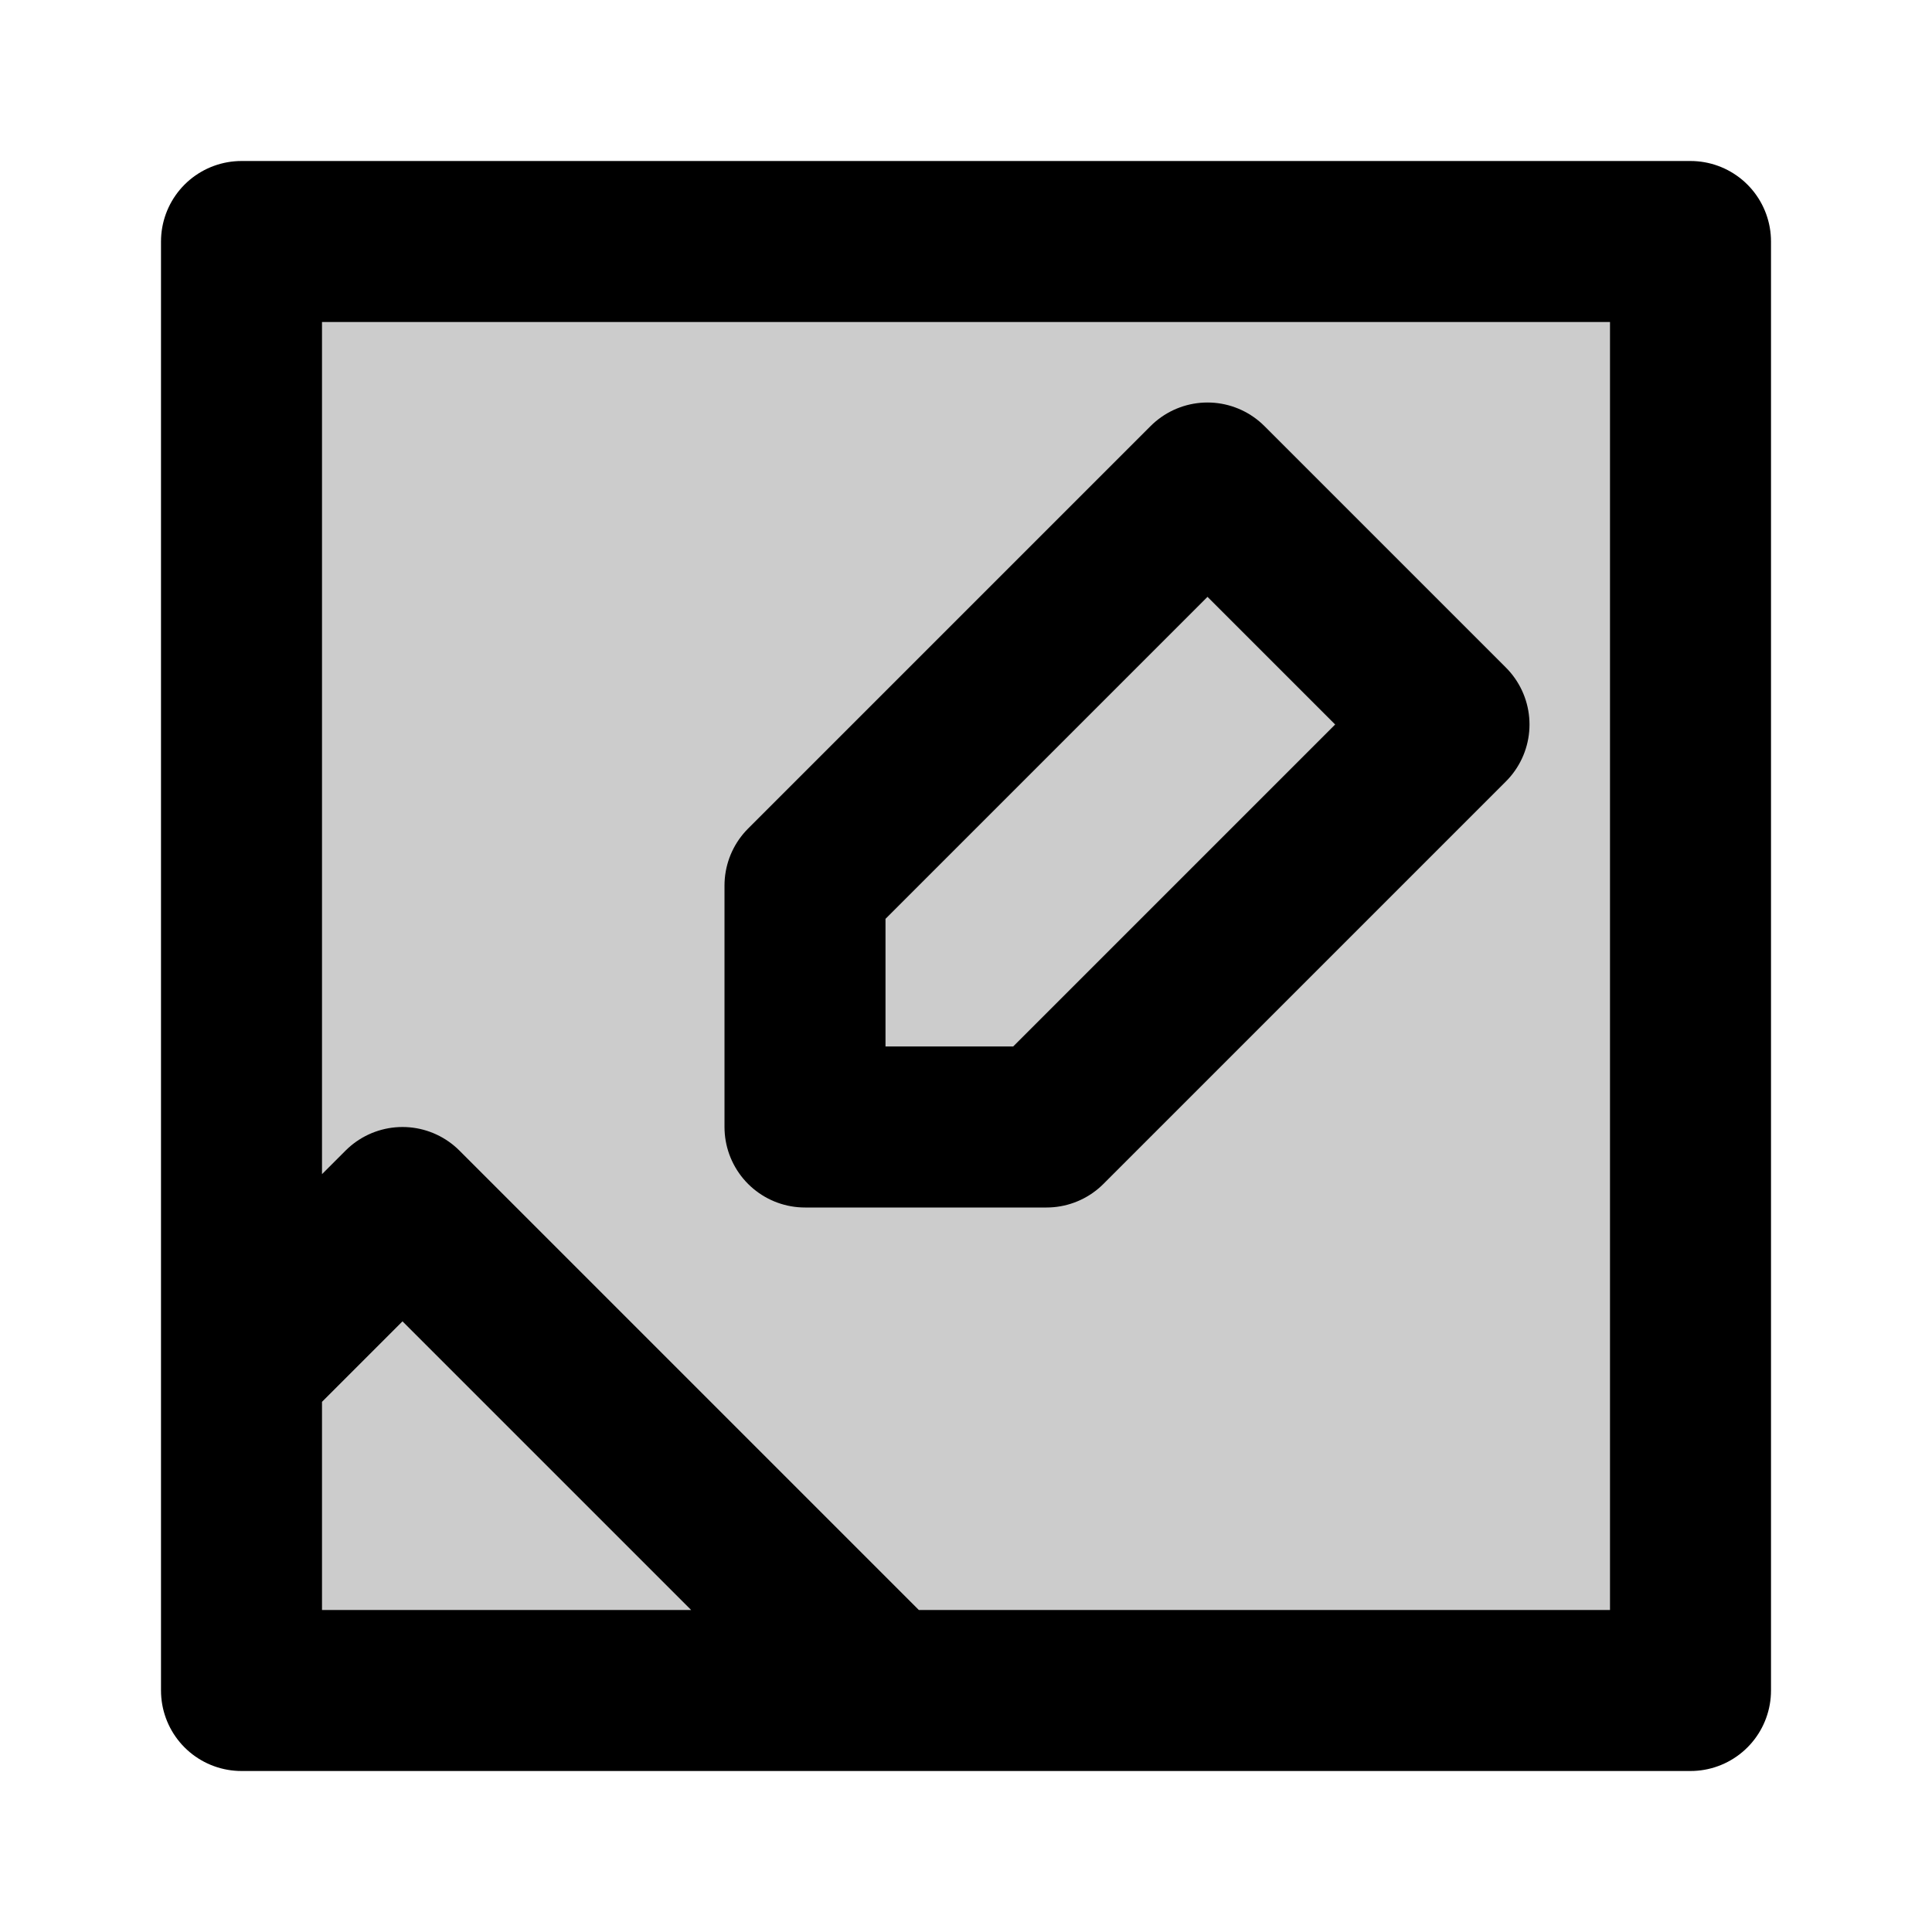
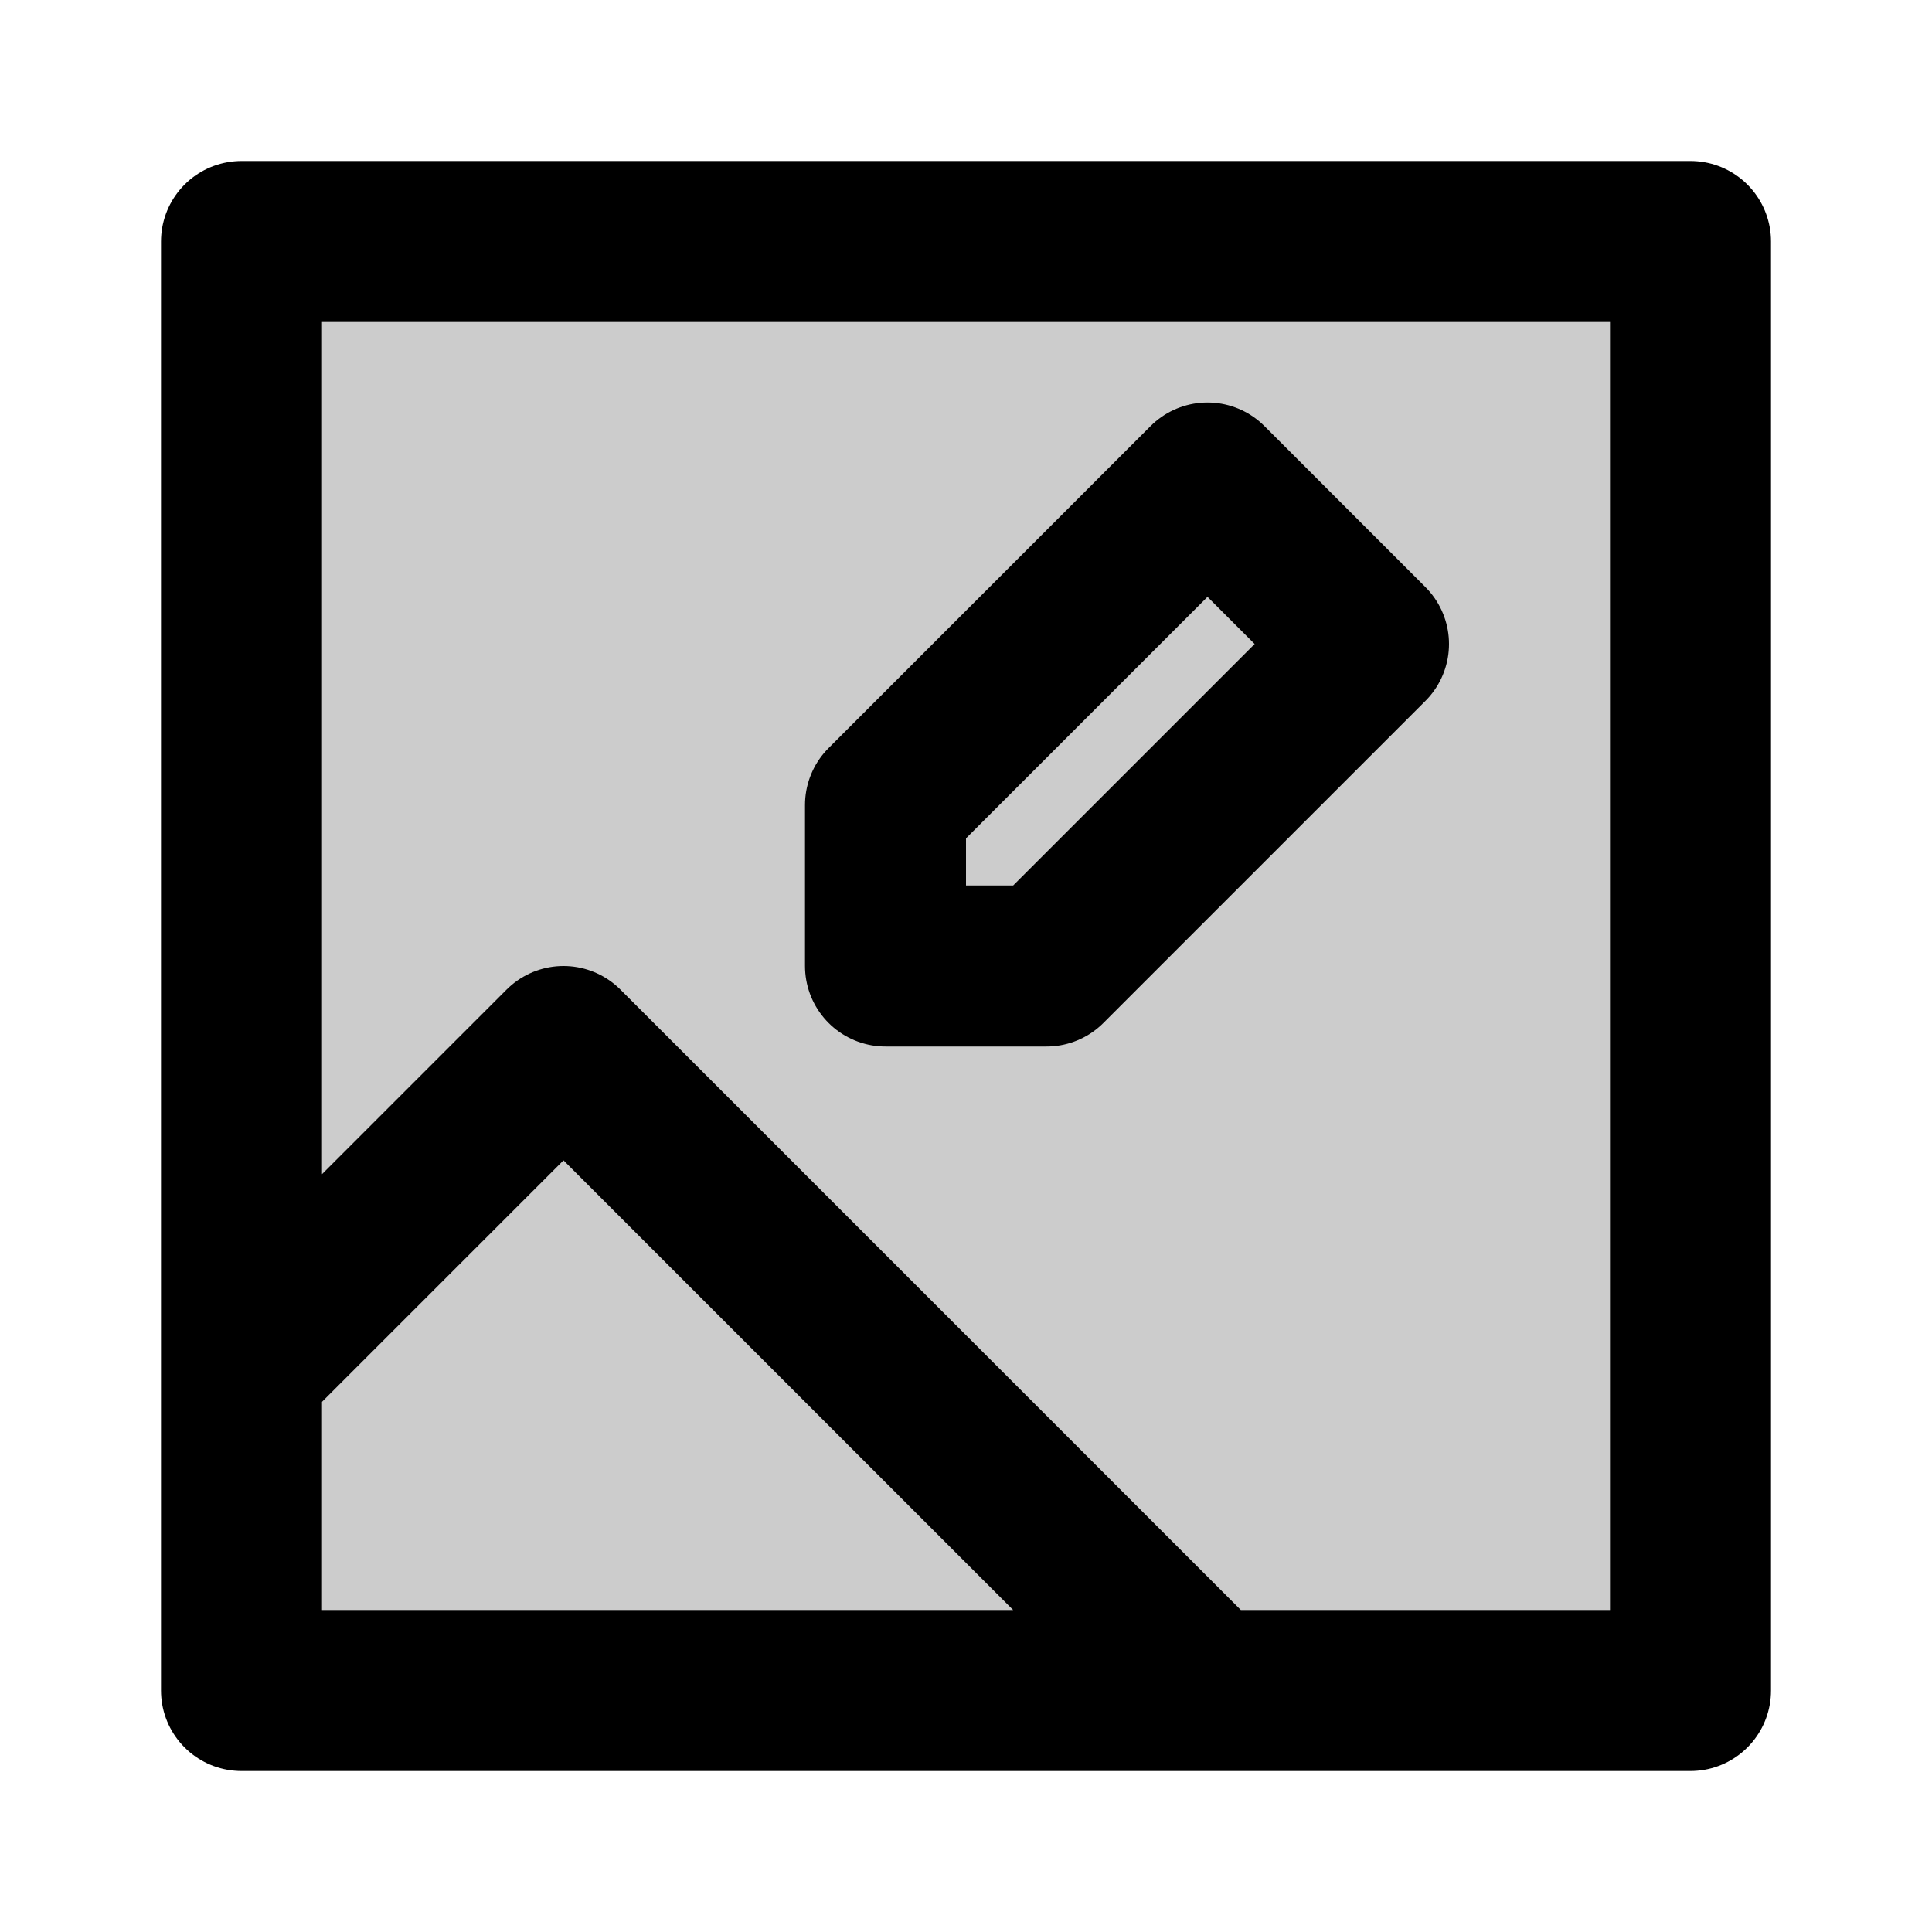
<svg xmlns="http://www.w3.org/2000/svg" width="24" height="24" viewBox="0 0 24 24" fill="none">
  <path d="M3 3H21V21H3Z" fill="currentColor" fill-opacity="0.2" />
-   <path d="M3 3H21V21H3ZM3 17L5 15L11 21M10 14V11L15 6L18 9L13 14Z" stroke="currentColor" stroke-width="2" stroke-linecap="round" stroke-linejoin="round" />
+   <path d="M3 3H21V21H3ZM3 17L7 13L15 21M11 12V10L15 6L17 8L13 12Z" stroke="currentColor" stroke-width="2" stroke-linecap="round" stroke-linejoin="round" />
</svg>
